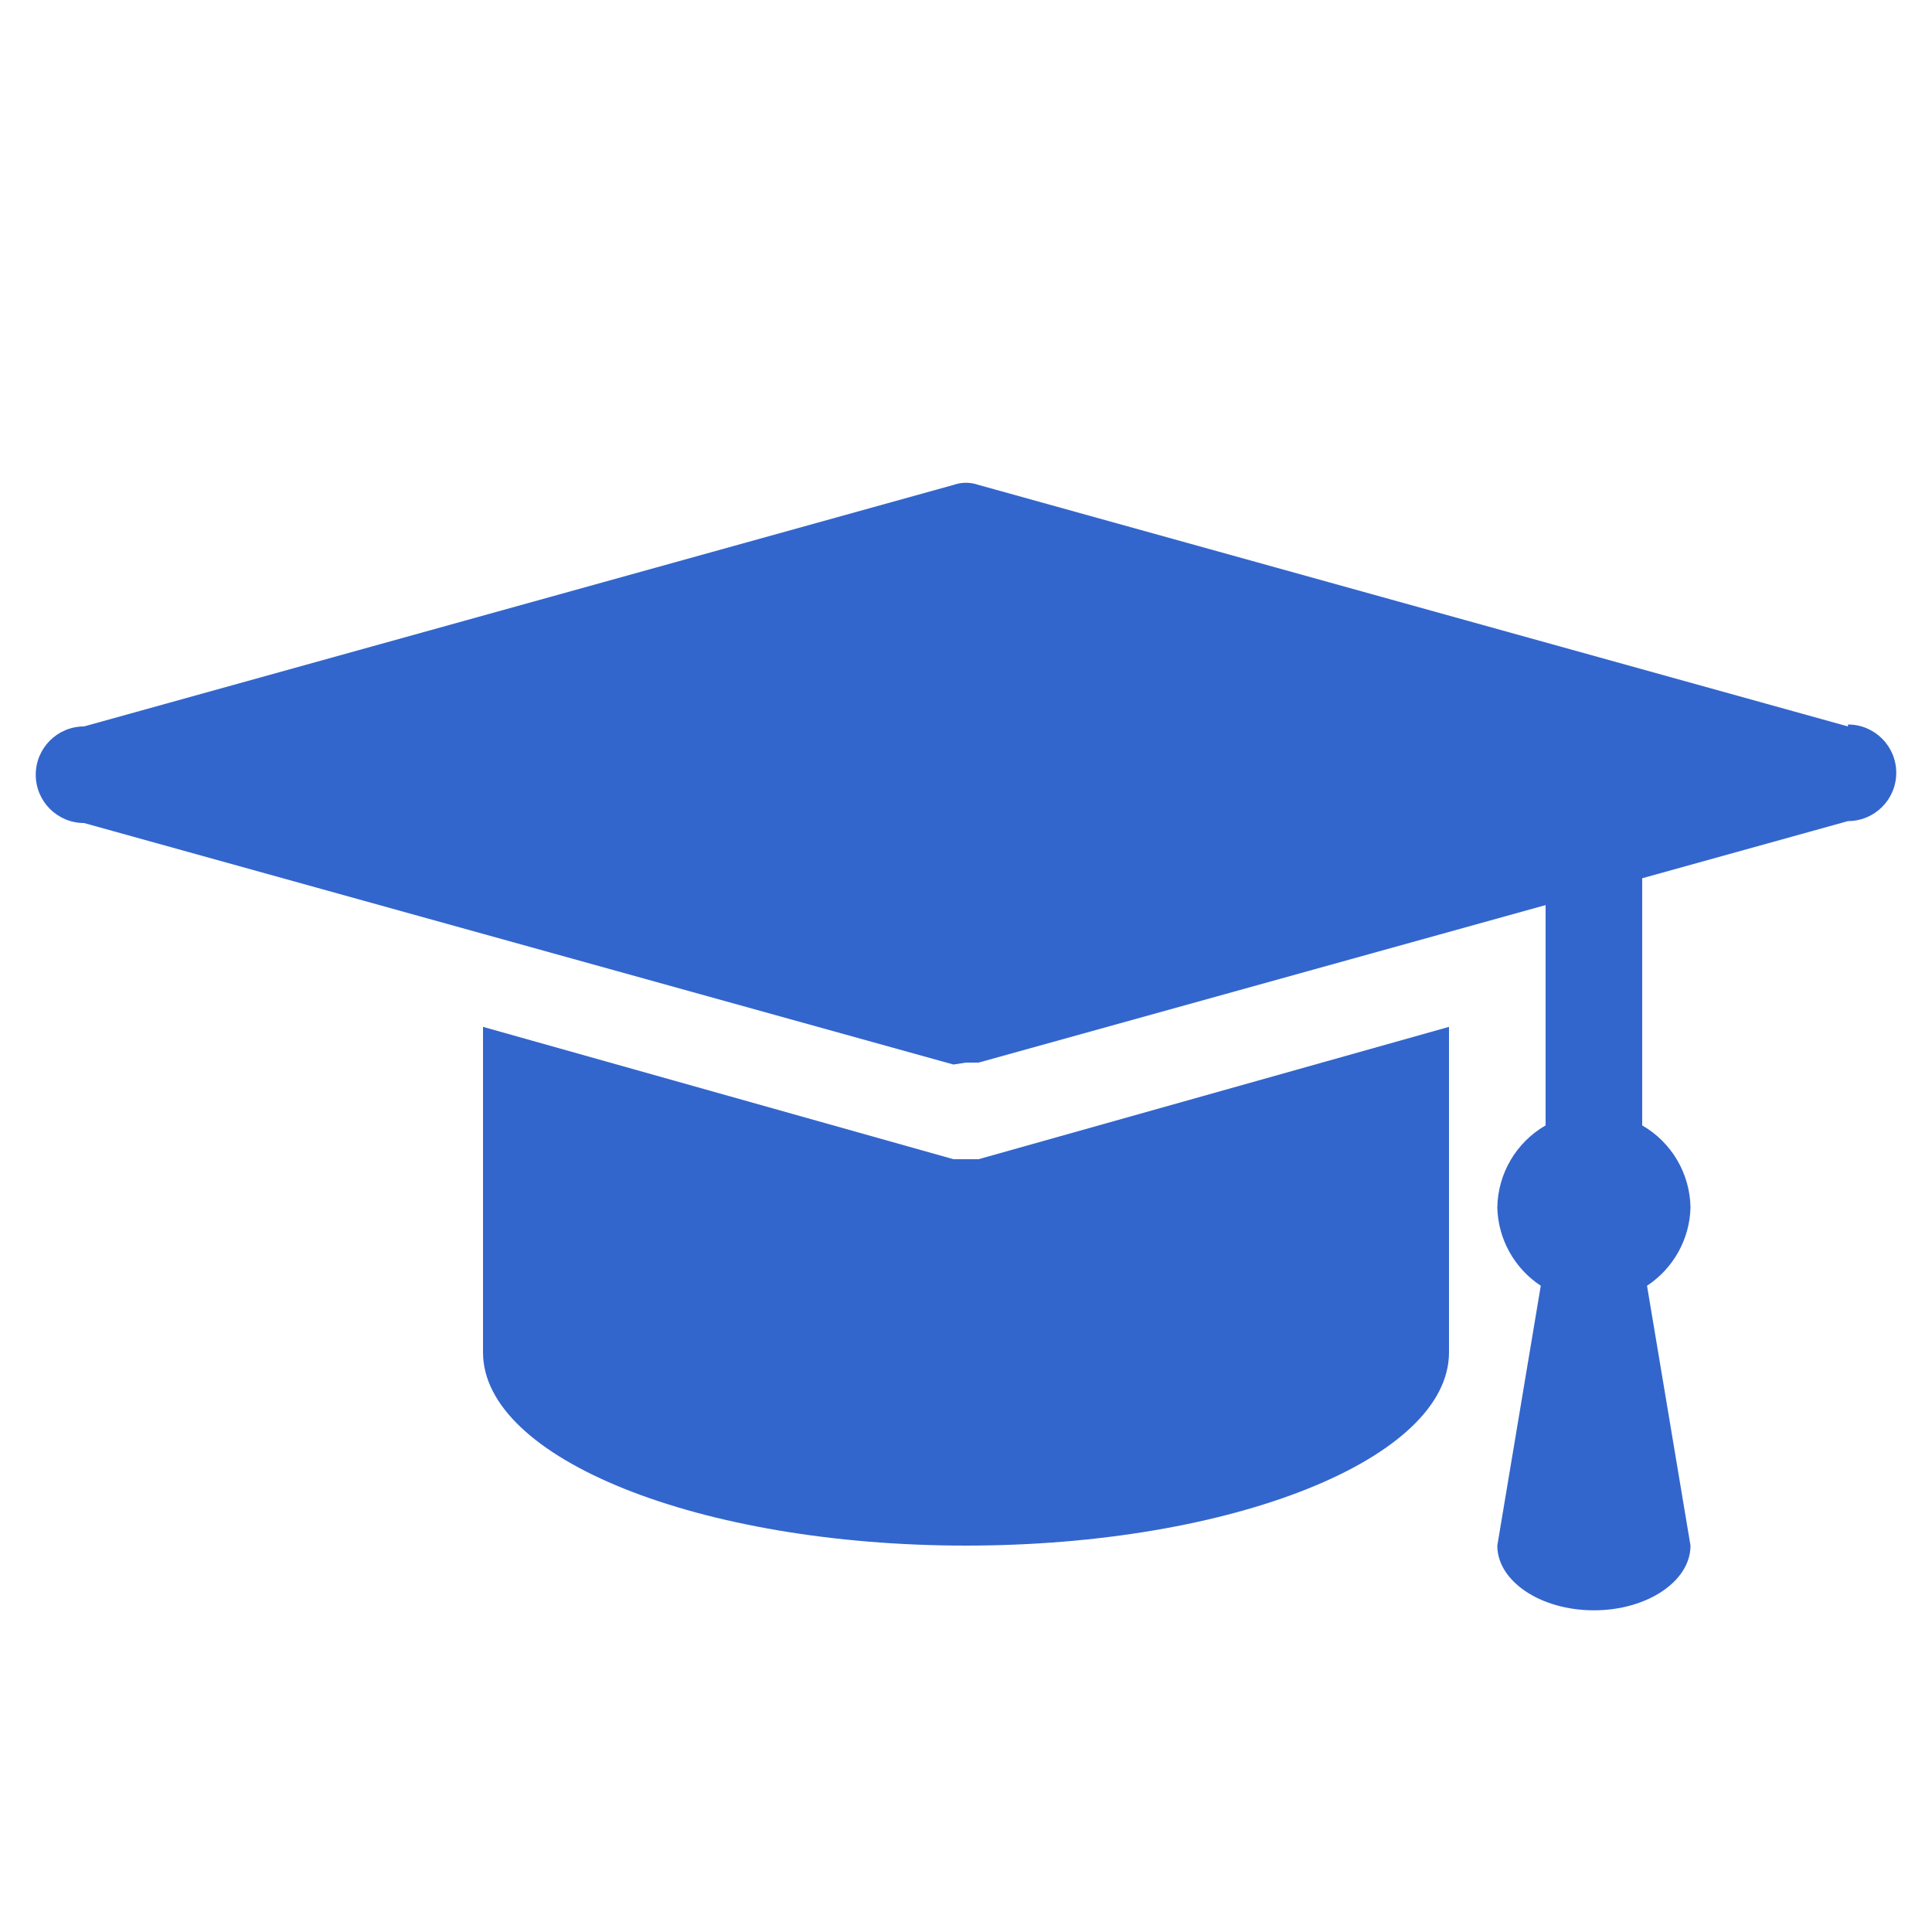
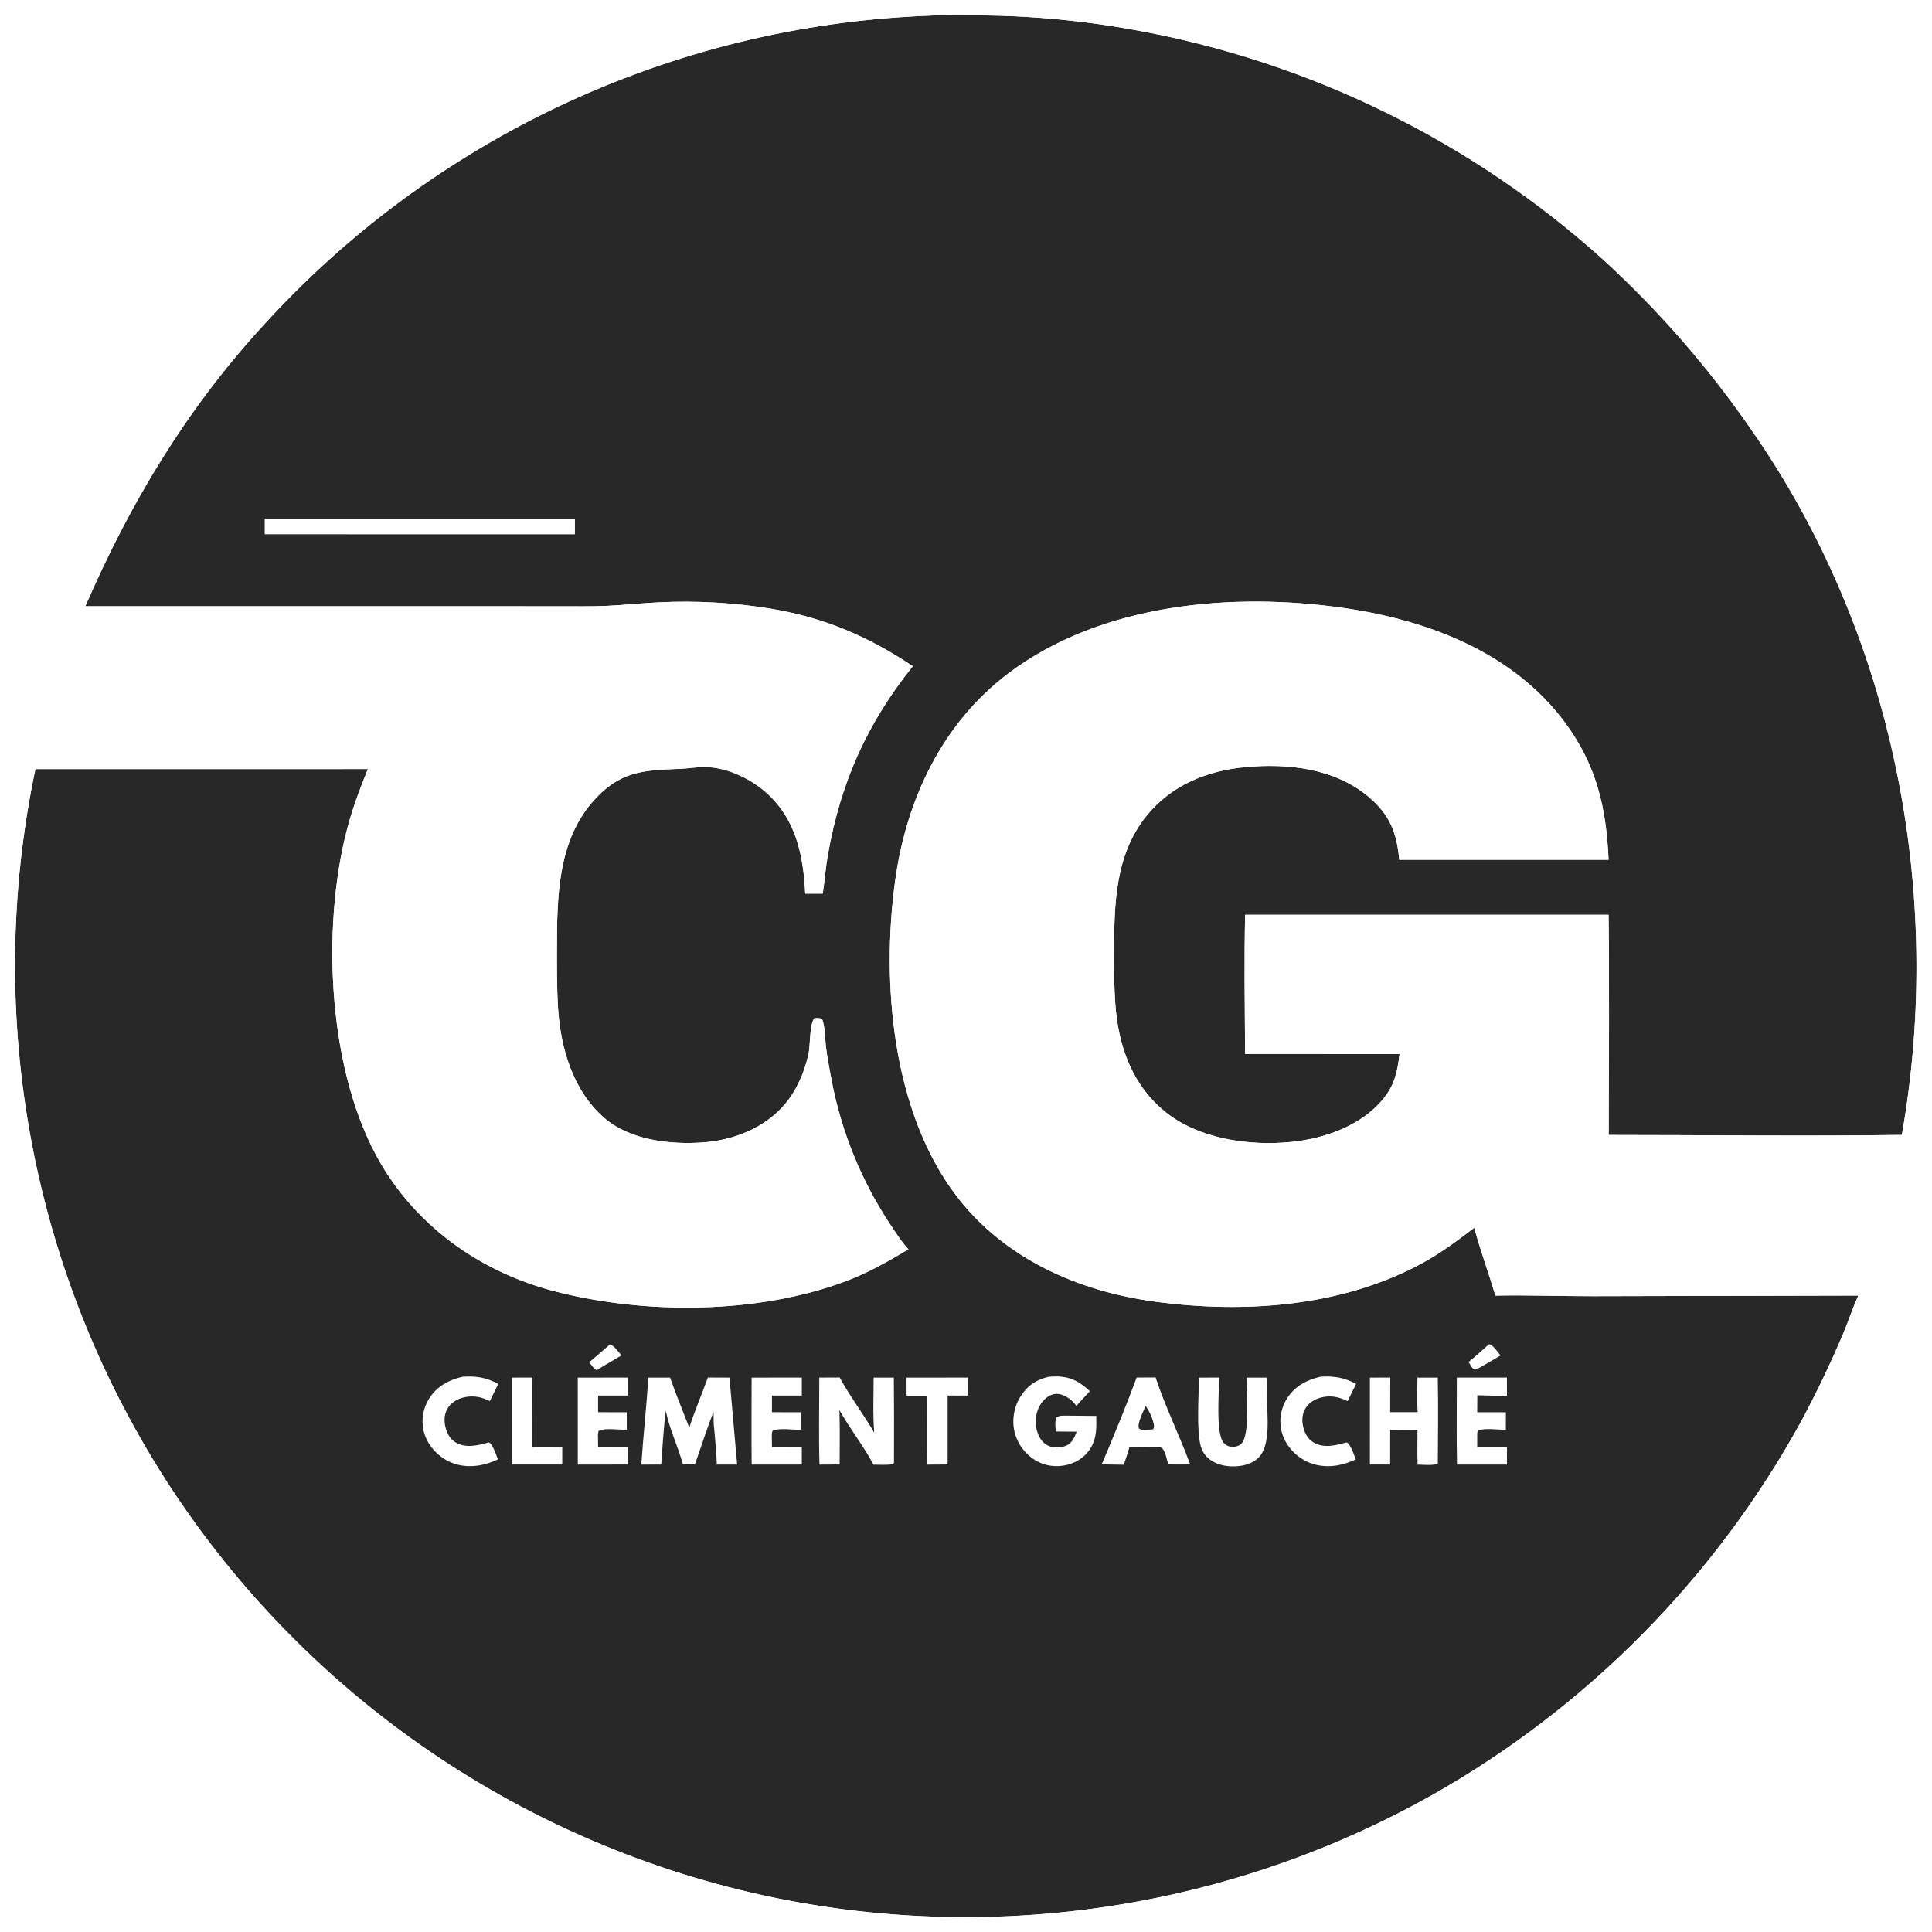
- <svg xmlns="http://www.w3.org/2000/svg" viewBox="2 2 20 20">
-   <path d="M12.13,14,12,14l-.13,0L7,12.63V16c0,1.1,2.24,2,5,2s5-.9,5-2V12.63Z" fill="#36c" />
-   <path d="M21.13,9.52l-9-2.5a.39.39,0,0,0-.26,0l-9,2.5a.5.5,0,0,0,0,1l9,2.5L12,13l.13,0,9-2.5a.5.5,0,0,0,0-1Z" fill="#36c" />
-   <path d="M19.5,14.5a1,1,0,0,0-.5-.85V10H18v3.65a1,1,0,0,0-.5.85,1,1,0,0,0,.45.81L17.5,18c0,.37.45.67,1,.67s1-.3,1-.67l-.45-2.69A1,1,0,0,0,19.5,14.5Z" fill="#36c" />
+ <svg xmlns="http://www.w3.org/2000/svg" width="500" height="500">
+   <g>
+     <path fill="#282828" d="M239.17 4.111C242.851 3.871 246.618 3.983 250.308 3.985Q261.177 3.906 272.005 4.846Q282.833 5.785 293.526 7.734Q297.739 8.49 301.924 9.392Q306.108 10.294 310.259 11.341Q314.41 12.388 318.522 13.578Q322.633 14.768 326.701 16.101Q330.769 17.434 334.788 18.907Q338.807 20.38 342.773 21.992Q346.739 23.604 350.646 25.353Q354.553 27.102 358.397 28.985Q362.241 30.869 366.017 32.885Q369.793 34.901 373.497 37.047Q377.201 39.193 380.828 41.466Q384.455 43.74 388 46.138Q391.546 48.536 395.007 51.056Q398.467 53.576 401.837 56.215Q405.208 58.853 408.485 61.608Q411.762 64.362 414.941 67.228Q420.306 72.142 425.386 77.349Q430.467 82.556 435.246 88.041Q440.026 93.526 444.49 99.27Q448.954 105.015 453.088 111.001C489.916 163.596 503.292 230.786 492.2 293.719C466.927 294.077 441.599 293.734 416.32 293.734C416.368 274.747 416.522 255.736 416.294 236.751L322.241 236.745C321.975 248.727 322.169 260.771 322.23 272.758L362.205 272.774C361.65 277.302 360.964 280.714 358.013 284.35C352.34 291.339 342.866 294.655 334.166 295.537C323.255 296.644 310.116 294.745 301.414 287.624C293.45 281.107 289.828 271.772 288.811 261.746C288.303 256.735 288.348 251.657 288.341 246.625C288.322 234.085 288.523 221.094 296.911 210.902C303.327 203.106 312.436 199.448 322.34 198.524C333.304 197.502 345.399 198.839 354.136 206.167C359.651 210.792 361.509 215.506 362.118 222.505L416.294 222.506C415.71 209.034 413.18 198.035 405.035 187.022C391.6 168.86 369.62 160.532 347.976 157.379C319.082 153.169 285.034 156.13 261.029 174.223C243.827 187.189 234.578 206.875 231.679 227.841C228.031 254.22 230.861 287.616 247.512 309.485C259.877 325.724 279.031 334.173 298.853 336.856C322.009 339.991 347.236 338.246 368.096 326.893C372.91 324.273 377.178 321.058 381.528 317.755C383.132 323.661 385.268 329.436 387.016 335.306C395.378 335.125 403.735 335.47 412.092 335.451L480.939 335.29C479.445 338.519 478.36 341.982 476.965 345.262Q472.026 356.945 466.003 368.109Q463.932 371.867 461.732 375.552Q459.533 379.237 457.207 382.843Q454.882 386.45 452.434 389.974Q449.986 393.499 447.417 396.936Q444.849 400.374 442.163 403.721Q439.478 407.069 436.679 410.321Q433.88 413.574 430.97 416.728Q428.06 419.882 425.043 422.934Q422.026 425.986 418.906 428.932Q415.786 431.878 412.566 434.714Q409.346 437.551 406.03 440.275Q402.714 442.999 399.306 445.607Q395.899 448.215 392.403 450.704Q388.907 453.193 385.328 455.56Q381.748 457.926 378.089 460.168Q374.43 462.411 370.696 464.525Q368.293 465.877 365.86 467.175Q363.427 468.473 360.966 469.716Q358.504 470.96 356.016 472.147Q353.527 473.335 351.013 474.467Q348.498 475.599 345.959 476.674Q343.42 477.749 340.857 478.767Q338.295 479.785 335.71 480.745Q333.125 481.705 330.519 482.608Q327.914 483.51 325.288 484.354Q322.663 485.197 320.02 485.982Q317.376 486.767 314.716 487.492Q312.055 488.217 309.38 488.883Q306.704 489.548 304.013 490.153Q301.323 490.759 298.62 491.304Q295.917 491.849 293.203 492.333Q290.488 492.817 287.763 493.241Q285.038 493.664 282.305 494.027Q279.571 494.389 276.83 494.69Q274.089 494.991 271.342 495.23Q268.595 495.47 265.844 495.648Q263.092 495.826 260.337 495.942Q257.582 496.058 254.825 496.113Q252.068 496.167 249.311 496.16Q246.553 496.153 243.797 496.084Q241.04 496.015 238.286 495.884Q235.531 495.754 232.78 495.561Q230.03 495.369 227.284 495.115Q224.538 494.861 221.799 494.546Q219.059 494.231 216.328 493.854Q213.596 493.477 210.874 493.04Q208.151 492.602 205.439 492.104Q202.727 491.605 200.027 491.046Q197.069 490.43 194.127 489.741Q191.185 489.053 188.26 488.293Q185.336 487.532 182.431 486.701Q179.526 485.869 176.643 484.966Q173.759 484.064 170.899 483.091Q168.038 482.117 165.202 481.075Q162.366 480.032 159.557 478.92Q156.747 477.808 153.966 476.627Q151.184 475.447 148.433 474.199Q145.681 472.95 142.961 471.635Q140.24 470.32 137.553 468.938Q134.866 467.556 132.214 466.109Q129.561 464.662 126.945 463.151Q124.328 461.639 121.75 460.064Q119.171 458.489 116.632 456.851Q114.093 455.213 111.595 453.513Q109.097 451.814 106.641 450.053Q104.185 448.293 101.773 446.473Q99.361 444.653 96.995 442.775Q94.628 440.896 92.308 438.96Q89.988 437.024 87.716 435.032Q85.444 433.04 83.222 430.993Q81 428.945 78.828 426.844Q76.657 424.743 74.537 422.589Q72.418 420.436 70.352 418.231Q68.286 416.026 66.275 413.771Q64.264 411.516 62.308 409.213Q60.353 406.909 58.454 404.558Q56.556 402.208 54.716 399.811Q52.876 397.415 51.094 394.974Q49.313 392.533 47.593 390.049Q45.872 387.565 44.213 385.04Q42.55 382.501 40.951 379.921Q39.351 377.342 37.815 374.724Q36.28 372.105 34.809 369.45Q33.338 366.795 31.933 364.105Q30.528 361.415 29.189 358.69Q27.85 355.966 26.579 353.21Q25.308 350.454 24.105 347.667Q22.902 344.881 21.768 342.065Q20.634 339.25 19.569 336.407Q18.504 333.565 17.51 330.697Q16.515 327.83 15.592 324.938Q14.668 322.047 13.816 319.134Q12.964 316.221 12.183 313.288Q11.403 310.354 10.695 307.403Q9.987 304.451 9.351 301.483Q8.716 298.515 8.154 295.533Q7.592 292.55 7.103 289.554Q6.615 286.558 6.2 283.552Q5.785 280.545 5.444 277.529Q5.104 274.513 4.837 271.489Q4.571 268.466 4.379 265.437Q4.187 262.407 4.069 259.374Q3.951 256.342 3.909 253.307Q3.866 250.272 3.897 247.237Q3.929 244.201 4.035 241.168Q4.142 238.135 4.322 235.105Q4.503 232.075 4.759 229.051Q5.014 226.026 5.343 223.009Q5.673 219.991 6.077 216.983Q6.48 213.975 6.958 210.977Q7.435 207.98 7.986 204.995Q8.537 202.01 9.161 199.04L95.207 199.033C93.117 204.162 91.217 209.245 89.818 214.612C83.102 240.375 84.825 277.894 98.606 301.244C108.562 318.114 125.083 329.487 143.935 334.29C167.337 340.252 196.4 340.085 219.111 331.495C224.709 329.377 229.974 326.377 235.101 323.323C233.402 321.497 231.98 319.253 230.587 317.184Q229.148 315.025 227.82 312.796Q226.492 310.568 225.279 308.274Q224.066 305.981 222.97 303.629Q221.875 301.277 220.9 298.873Q219.926 296.468 219.074 294.017Q218.223 291.567 217.496 289.076Q216.77 286.585 216.171 284.061Q215.572 281.536 215.102 278.985C214.635 276.453 214.145 273.913 213.81 271.359C213.506 269.038 213.573 265.903 212.775 263.744C212.078 263.408 211.511 263.477 210.765 263.522C209.476 265.08 209.725 270.527 209.253 272.696C208.218 277.456 206.216 282.15 203.032 285.878C197.846 291.95 189.891 295.061 182.067 295.65C173.567 296.289 163.07 295.121 156.378 289.308C148.235 282.236 145.063 271.186 144.414 260.765C144.092 255.602 144.125 250.4 144.132 245.228C144.152 232.177 144.354 217.598 153.571 207.267C160.407 199.606 166.293 199.342 175.924 198.972C177.755 198.901 179.572 198.628 181.4 198.531C187.424 198.21 194.143 201.335 198.522 205.326C206.084 212.218 207.911 221.492 208.392 231.265L212.926 231.27C213.425 227.936 213.664 224.574 214.25 221.25C217.554 202.501 224.345 187.244 236.236 172.414C224.599 164.654 213.478 159.909 199.667 157.553Q192.446 156.363 185.14 155.944Q177.834 155.525 170.524 155.882C166.004 156.086 161.501 156.611 156.98 156.798C152.806 156.97 148.61 156.904 144.433 156.901L22.082 156.89C33.692 130.134 48.217 105.948 68.005 84.354Q70.043 82.108 72.136 79.914Q74.228 77.719 76.374 75.577Q78.52 73.434 80.719 71.346Q82.917 69.257 85.166 67.224Q87.416 65.19 89.715 63.212Q92.014 61.235 94.361 59.315Q96.708 57.395 99.102 55.534Q101.496 53.672 103.935 51.871Q106.374 50.069 108.857 48.329Q111.34 46.588 113.865 44.909Q116.391 43.23 118.957 41.614Q121.523 39.998 124.128 38.446Q126.733 36.895 129.376 35.407Q132.018 33.92 134.697 32.499Q137.376 31.078 140.089 29.723Q142.801 28.368 145.547 27.081Q148.293 25.794 151.069 24.575Q153.846 23.356 156.652 22.206Q159.458 21.056 162.291 19.976Q165.125 18.896 167.984 17.886Q170.843 16.877 173.727 15.938Q176.61 14.999 179.516 14.132Q182.421 13.264 185.348 12.469Q188.274 11.674 191.219 10.951Q194.164 10.229 197.126 9.579Q200.088 8.93 203.065 8.354Q206.042 7.778 209.033 7.275Q212.023 6.773 215.025 6.345Q218.027 5.916 221.039 5.563Q224.051 5.209 227.07 4.929Q230.089 4.65 233.115 4.445Q236.14 4.241 239.17 4.111Z" />
+     <path fill="#FEFEFE" d="M183.189 356.506L188.79 356.531L190.769 379.023L185.52 379.026C185.392 375.957 185.132 372.867 184.836 369.809C184.636 368.355 184.683 366.864 184.666 365.398C182.886 369.835 181.46 374.484 179.837 378.986L176.74 378.974C175.441 374.311 173.29 369.899 172.302 365.137C171.713 369.736 171.475 374.397 171.133 379.02L165.974 379.044C166.47 371.528 167.315 364.043 167.792 356.527L173.426 356.537C174.934 360.89 176.725 365.178 178.385 369.478C179.797 365.112 181.64 360.832 183.189 356.506Z" />
+     <path fill="#FEFEFE" d="M68.504 134.256L148.798 134.254L148.788 138.286L68.503 138.269L68.504 134.256Z" />
+     <path fill="#FEFEFE" d="M212.029 356.521L217.317 356.5C219.971 361.406 223.438 365.94 226.249 370.781C225.856 366.077 226.1 361.253 226.089 356.529L231.326 356.536Q231.419 367.457 231.354 378.379C231.388 378.689 231.399 378.486 231.088 378.929C229.464 379.2 227.704 379.069 226.057 379.055C223.479 374.183 219.943 369.773 217.24 364.945C217.4 369.625 217.309 374.324 217.299 379.006L212.083 379.037C211.862 371.551 212.035 364.013 212.029 356.521Z" />
+     <path fill="#FEFEFE" d="M271.486 356.295Q272.297 356.24 273.109 356.223C276.828 356.163 279.438 357.543 282.053 360.049C280.87 361.286 279.729 362.567 278.571 363.826C277.819 362.853 277.088 362.113 276.003 361.499C274.814 360.827 273.591 360.49 272.26 360.939C270.772 361.44 269.606 362.765 268.913 364.131Q268.72 364.519 268.568 364.924Q268.416 365.329 268.306 365.747Q268.195 366.166 268.128 366.593Q268.061 367.021 268.038 367.453Q268.014 367.885 268.035 368.317Q268.056 368.75 268.12 369.178Q268.184 369.606 268.292 370.025Q268.399 370.444 268.549 370.85C269.069 372.297 269.937 373.572 271.386 374.2C272.756 374.794 274.535 374.716 275.902 374.148C277.49 373.489 278.061 372.009 278.64 370.521L273.221 370.476C273.183 369.361 272.919 367.788 273.453 366.793C274.274 366.3 274.847 366.4 275.793 366.372L283.71 366.443C283.759 369.327 283.879 371.935 282.394 374.538C281.076 376.848 278.846 378.417 276.288 379.076C273.442 379.808 270.467 379.443 267.941 377.918Q267.438 377.613 266.968 377.26Q266.497 376.907 266.064 376.509Q265.631 376.112 265.239 375.673Q264.847 375.234 264.501 374.759Q264.154 374.284 263.857 373.776Q263.559 373.269 263.313 372.735Q263.066 372.201 262.874 371.645Q262.682 371.089 262.546 370.517Q262.413 369.925 262.34 369.322Q262.266 368.719 262.254 368.113Q262.241 367.506 262.289 366.9Q262.338 366.295 262.446 365.698Q262.555 365.101 262.722 364.517Q262.89 363.934 263.115 363.37Q263.34 362.806 263.621 362.268Q263.901 361.73 264.234 361.222C265.998 358.498 268.337 356.977 271.486 356.295Z" />
+     <path fill="#FEFEFE" d="M366.833 356.529L372.091 356.54C372.248 363.919 372.144 371.338 372.106 378.719C371.247 379.386 368.049 379.049 366.87 379.032C366.759 376.046 366.841 373.031 366.844 370.042L359.78 370.069L359.767 379.019L354.525 379.017L354.529 356.529L359.8 356.523L359.782 365.47L366.896 365.473C366.667 362.541 366.834 359.476 366.833 356.529Z" />
+     <path fill="#FEFEFE" d="M294.165 356.503L299.074 356.496C301.582 364.108 305.247 371.456 308.021 378.998C306.136 379.046 304.245 379.008 302.36 378.998C301.934 377.738 301.694 375.857 300.821 374.853C300.514 374.499 300.005 374.602 299.562 374.579L292.283 374.541C291.899 376.069 291.325 377.575 290.822 379.069L285.119 378.988C288.265 371.578 291.38 364.055 294.165 356.503Z" />
+     <path fill="#282828" d="M296.453 363.859C297.258 364.795 298.222 366.937 298.494 368.155C298.651 368.86 298.81 369.32 298.406 369.923L297.237 370.003C296.433 370.036 295.503 370.201 294.804 369.738C294.168 368.423 295.956 365.291 296.453 363.859Z" />
+     <path fill="#FEFEFE" d="M310.287 356.532L315.533 356.519C315.505 359.958 314.584 370.977 316.669 373.388C317.217 374.022 317.938 374.377 318.772 374.433C319.698 374.494 320.605 374.257 321.284 373.602C323.554 371.417 322.616 359.74 322.603 356.53L327.928 356.53L327.894 362.062C327.93 366.251 328.913 373.89 325.816 377.132C324.241 378.78 321.828 379.421 319.614 379.498C317.04 379.588 314.264 378.961 312.383 377.095C311.577 376.295 311.03 375.332 310.738 374.237C309.6 369.979 310.26 361.182 310.287 356.532Z" />
+     <path fill="#FEFEFE" d="M194.519 356.531L207.513 356.517L207.509 361.178L199.784 361.175L199.784 365.48L207.21 365.498L207.208 370.036C205.338 370.075 201.431 369.442 199.885 370.35L199.748 371.188L199.783 374.464L207.506 374.483L207.51 379.021L194.535 379.027C194.438 371.532 194.519 364.027 194.519 356.531Z" />
+     <path fill="#FEFEFE" d="M149.525 356.534L162.51 356.518L162.517 361.175L154.785 361.177L154.784 365.48L162.211 365.498L162.21 370.036C160.338 370.078 156.433 369.443 154.886 370.35L154.748 371.188L154.784 374.464L162.514 374.484L162.517 379.017L149.536 379.026L149.525 356.534Z" />
+     <path fill="#FEFEFE" d="M377.024 356.526L389.988 356.522L389.996 361.199Q386.162 361.238 382.33 361.1L382.299 365.489L389.721 365.493L389.709 370.028C387.865 370.058 383.99 369.454 382.415 370.301L382.302 370.938L382.301 374.475L389.996 374.488L389.994 379.031L377.077 379.032C376.908 371.541 377.034 364.021 377.024 356.526Z" />
+     <path fill="#FEFEFE" d="M119.765 356.293C123.141 356.047 125.958 356.51 128.942 358.168L126.771 362.607C124.85 361.677 123.152 361.212 120.999 361.474C119.093 361.707 117.182 362.585 116.044 364.179C115.004 365.636 114.872 367.457 115.243 369.163C115.611 370.858 116.443 372.437 117.982 373.33C120.67 374.89 123.723 374.047 126.496 373.293C127.186 373.614 127.341 374.187 127.712 374.838C128.17 375.752 128.499 376.749 128.867 377.704C127.767 378.167 126.651 378.634 125.491 378.93C121.904 379.846 118.257 379.59 115.044 377.61C112.339 375.943 110.257 373.206 109.578 370.082Q109.469 369.555 109.411 369.02Q109.354 368.484 109.349 367.946Q109.345 367.408 109.392 366.872Q109.44 366.336 109.54 365.807Q109.64 365.278 109.79 364.761Q109.941 364.244 110.142 363.745Q110.343 363.245 110.591 362.768Q110.839 362.29 111.133 361.839C113.134 358.726 116.256 357.076 119.765 356.293Z" />
+     <path fill="#FEFEFE" d="M341.761 356.293C345.14 356.049 347.957 356.508 350.943 358.171L348.771 362.608C346.681 361.615 344.766 361.115 342.426 361.561C340.685 361.892 338.959 362.798 337.963 364.303C336.968 365.806 336.878 367.572 337.27 369.289C337.647 370.94 338.482 372.461 339.983 373.33C342.675 374.888 345.721 374.049 348.496 373.293C349.187 373.616 349.347 374.199 349.718 374.852C350.176 375.761 350.505 376.754 350.873 377.703C349.922 378.102 348.948 378.51 347.958 378.803C344.447 379.841 340.703 379.683 337.466 377.858C334.683 376.289 332.498 373.634 331.691 370.522Q331.553 369.973 331.471 369.412Q331.39 368.851 331.367 368.285Q331.343 367.719 331.378 367.154Q331.413 366.589 331.506 366.03Q331.598 365.471 331.748 364.925Q331.897 364.378 332.102 363.85Q332.307 363.322 332.565 362.818Q332.823 362.313 333.131 361.838C335.127 358.725 338.255 357.077 341.761 356.293Z" />
+     <path fill="#FEFEFE" d="M234.607 356.535L250.535 356.522L250.533 361.172C248.772 361.198 247.007 361.175 245.246 361.173L245.246 374.813L245.239 379.006L240.001 379.041C239.929 373.099 239.989 367.15 239.986 361.207L234.618 361.192L234.607 356.535Z" />
+     <path fill="#FEFEFE" d="M132.529 356.528L137.799 356.522L137.784 374.465L145.508 374.477L145.516 379.019L132.526 379.015L132.529 356.528Z" />
+     <path fill="#FEFEFE" d="M385.307 347.923C385.392 347.926 385.478 347.913 385.561 347.93C386.38 348.101 387.766 350.127 388.333 350.794Q385.478 352.501 382.586 354.146C382.257 354.334 381.985 354.389 381.619 354.475C380.907 354.152 380.473 353.139 380.079 352.476C381.877 351.031 383.579 349.452 385.307 347.923Z" />
+     <path fill="#FEFEFE" d="M157.864 347.947C158.926 348.193 160.08 349.925 160.834 350.777L154.872 354.316L154.457 354.61C153.659 354.287 153.022 353.217 152.495 352.551L157.864 347.947Z" />
+   </g>
+   <g>
+     <path fill="#FEFEFE" d="M0 0L500 0L500 500L0 500L0 0ZM22.082 156.89L144.433 156.901C148.61 156.904 152.806 156.97 156.98 156.798C161.501 156.611 166.004 156.086 170.524 155.882Q177.834 155.525 185.14 155.944Q192.446 156.363 199.667 157.553C213.478 159.909 224.599 164.654 236.236 172.414C224.345 187.244 217.554 202.501 214.25 221.25C213.664 224.574 213.425 227.936 212.926 231.27L208.392 231.265C207.911 221.492 206.084 212.218 198.522 205.326C194.143 201.335 187.424 198.21 181.4 198.531C179.572 198.628 177.755 198.901 175.924 198.972C166.293 199.342 160.407 199.606 153.571 207.267C144.354 217.598 144.152 232.177 144.132 245.228C144.125 250.4 144.092 255.602 144.414 260.765C145.063 271.186 148.235 282.236 156.378 289.308C163.07 295.121 173.567 296.289 182.067 295.65C189.891 295.061 197.846 291.95 203.032 285.878C206.216 282.15 208.218 277.456 209.253 272.696C209.725 270.527 209.476 265.08 210.765 263.522C211.511 263.477 212.078 263.408 212.775 263.744C213.573 265.903 213.506 269.038 213.81 271.359C214.145 273.913 214.635 276.453 215.102 278.985Q215.572 281.536 216.171 284.061Q216.77 286.585 217.496 289.076Q218.223 291.567 219.074 294.017Q219.926 296.468 220.9 298.873Q221.875 301.277 222.97 303.629Q224.066 305.981 225.279 308.274Q226.492 310.568 227.82 312.796Q229.148 315.025 230.587 317.184C231.98 319.253 233.402 321.497 235.101 323.323C229.974 326.377 224.709 329.377 219.111 331.495C196.4 340.085 167.337 340.252 143.935 334.29C125.083 329.487 108.562 318.114 98.606 301.244C84.825 277.894 83.102 240.375 89.818 214.612C91.217 209.245 93.117 204.162 95.207 199.033L9.161 199.04Q8.537 202.01 7.986 204.995Q7.435 207.98 6.958 210.977Q6.48 213.975 6.077 216.983Q5.673 219.991 5.343 223.009Q5.014 226.026 4.759 229.051Q4.503 232.075 4.322 235.105Q4.142 238.135 4.035 241.168Q3.929 244.202 3.897 247.237Q3.866 250.272 3.909 253.307Q3.952 256.342 4.069 259.375Q4.187 262.407 4.379 265.437Q4.571 268.466 4.837 271.489Q5.104 274.513 5.444 277.529Q5.785 280.545 6.2 283.552Q6.615 286.558 7.103 289.554Q7.592 292.55 8.154 295.533Q8.716 298.515 9.351 301.483Q9.987 304.451 10.695 307.403Q11.403 310.354 12.183 313.288Q12.964 316.221 13.816 319.134Q14.668 322.047 15.592 324.938Q16.515 327.83 17.51 330.697Q18.504 333.565 19.569 336.407Q20.634 339.25 21.768 342.065Q22.902 344.881 24.105 347.667Q25.308 350.454 26.579 353.21Q27.85 355.966 29.189 358.69Q30.528 361.415 31.933 364.105Q33.338 366.795 34.809 369.45Q36.28 372.105 37.815 374.724Q39.351 377.342 40.951 379.921Q42.55 382.501 44.213 385.04Q45.872 387.565 47.593 390.049Q49.313 392.533 51.094 394.974Q52.876 397.415 54.716 399.811Q56.556 402.208 58.454 404.558Q60.353 406.909 62.308 409.213Q64.264 411.516 66.275 413.771Q68.286 416.026 70.352 418.231Q72.418 420.436 74.537 422.589Q76.657 424.743 78.828 426.844Q81 428.945 83.222 430.993Q85.444 433.04 87.716 435.032Q89.988 437.024 92.308 438.96Q94.628 440.896 96.995 442.775Q99.361 444.653 101.773 446.473Q104.185 448.293 106.641 450.053Q109.097 451.814 111.595 453.513Q114.093 455.213 116.632 456.851Q119.171 458.489 121.75 460.064Q124.328 461.639 126.945 463.151Q129.561 464.662 132.214 466.109Q134.866 467.556 137.553 468.938Q140.24 470.32 142.961 471.635Q145.681 472.95 148.433 474.199Q151.184 475.447 153.966 476.627Q156.747 477.808 159.557 478.92Q162.366 480.032 165.202 481.075Q168.038 482.117 170.899 483.09Q173.759 484.064 176.643 484.966Q179.526 485.869 182.431 486.701Q185.336 487.532 188.26 488.293Q191.185 489.053 194.127 489.741Q197.069 490.43 200.027 491.046Q202.727 491.605 205.439 492.104Q208.151 492.602 210.874 493.04Q213.596 493.477 216.328 493.854Q219.059 494.231 221.799 494.546Q224.538 494.861 227.284 495.115Q230.03 495.369 232.78 495.561Q235.531 495.754 238.286 495.884Q241.04 496.015 243.797 496.084Q246.553 496.153 249.311 496.16Q252.068 496.167 254.825 496.113Q257.582 496.058 260.337 495.942Q263.092 495.826 265.844 495.648Q268.595 495.47 271.342 495.23Q274.089 494.991 276.83 494.69Q279.571 494.389 282.305 494.027Q285.038 493.664 287.763 493.241Q290.488 492.817 293.203 492.333Q295.917 491.849 298.62 491.304Q301.323 490.759 304.013 490.153Q306.704 489.548 309.38 488.882Q312.056 488.217 314.716 487.492Q317.376 486.766 320.02 485.982Q322.663 485.197 325.288 484.354Q327.914 483.51 330.519 482.608Q333.125 481.705 335.71 480.745Q338.295 479.785 340.857 478.767Q343.42 477.749 345.959 476.674Q348.498 475.599 351.013 474.467Q353.527 473.335 356.016 472.147Q358.504 470.96 360.966 469.716Q363.427 468.473 365.86 467.175Q368.293 465.877 370.696 464.525Q374.43 462.411 378.089 460.169Q381.748 457.926 385.328 455.56Q388.907 453.193 392.403 450.704Q395.899 448.215 399.306 445.607Q402.714 442.999 406.03 440.275Q409.346 437.551 412.566 434.714Q415.786 431.878 418.906 428.932Q422.026 425.986 425.043 422.934Q428.06 419.882 430.97 416.728Q433.88 413.574 436.679 410.321Q439.478 407.069 442.163 403.721Q444.849 400.374 447.417 396.936Q449.986 393.499 452.434 389.974Q454.882 386.45 457.207 382.843Q459.533 379.237 461.732 375.552Q463.932 371.867 466.003 368.109Q472.026 356.945 476.965 345.262C478.36 341.982 479.445 338.519 480.939 335.29L412.092 335.451C403.735 335.47 395.378 335.125 387.016 335.306C385.268 329.436 383.132 323.661 381.528 317.755C377.178 321.058 372.91 324.273 368.096 326.893C347.236 338.246 322.009 339.991 298.853 336.856C279.031 334.173 259.877 325.724 247.512 309.485C230.861 287.616 228.031 254.22 231.679 227.841C234.578 206.875 243.827 187.189 261.029 174.223C285.034 156.13 319.082 153.169 347.976 157.379C369.62 160.532 391.6 168.86 405.035 187.022C413.18 198.035 415.71 209.034 416.294 222.506L362.118 222.505C361.509 215.506 359.651 210.792 354.136 206.167C345.399 198.839 333.304 197.502 322.34 198.524C312.436 199.448 303.327 203.106 296.911 210.902C288.523 221.094 288.322 234.085 288.341 246.625C288.348 251.657 288.303 256.735 288.811 261.746C289.828 271.772 293.45 281.107 301.414 287.624C310.116 294.745 323.255 296.644 334.166 295.537C342.866 294.655 352.34 291.339 358.013 284.35C360.964 280.714 361.65 277.302 362.205 272.774L322.23 272.758C322.169 260.771 321.975 248.727 322.241 236.745L416.294 236.751C416.522 255.736 416.368 274.747 416.32 293.734C441.599 293.734 466.927 294.077 492.2 293.719C503.292 230.786 489.916 163.596 453.088 111.001Q448.954 105.015 444.49 99.27Q440.026 93.526 435.246 88.041Q430.467 82.556 425.386 77.349Q420.306 72.142 414.941 67.228Q411.762 64.362 408.485 61.608Q405.208 58.853 401.837 56.215Q398.467 53.576 395.007 51.056Q391.546 48.536 388 46.138Q384.455 43.74 380.828 41.466Q377.201 39.193 373.497 37.047Q369.793 34.901 366.017 32.885Q362.241 30.869 358.397 28.985Q354.553 27.102 350.646 25.353Q346.739 23.604 342.773 21.992Q338.807 20.38 334.788 18.907Q330.769 17.434 326.701 16.101Q322.633 14.768 318.522 13.578Q314.41 12.388 310.259 11.341Q306.108 10.294 301.924 9.392Q297.739 8.49 293.526 7.734Q282.833 5.785 272.005 4.846Q261.177 3.906 250.308 3.985C246.618 3.983 242.851 3.871 239.17 4.111Q236.14 4.241 233.115 4.445Q230.089 4.65 227.07 4.929Q224.051 5.209 221.039 5.563Q218.027 5.916 215.025 6.345Q212.023 6.773 209.033 7.275Q206.042 7.778 203.065 8.354Q200.088 8.93 197.126 9.579Q194.164 10.229 191.219 10.951Q188.274 11.674 185.348 12.469Q182.421 13.264 179.516 14.132Q176.61 14.999 173.727 15.938Q170.843 16.877 167.984 17.886Q165.125 18.896 162.291 19.976Q159.458 21.056 156.652 22.206Q153.846 23.356 151.069 24.575Q148.293 25.794 145.547 27.081Q142.801 28.368 140.089 29.723Q137.376 31.078 134.697 32.499Q132.018 33.92 129.376 35.407Q126.733 36.895 124.128 38.446Q121.523 39.998 118.957 41.614Q116.391 43.23 113.865 44.909Q111.34 46.588 108.857 48.329Q106.374 50.069 103.935 51.871Q101.496 53.672 99.102 55.534Q96.708 57.395 94.361 59.315Q92.014 61.235 89.715 63.212Q87.416 65.19 85.166 67.224Q82.917 69.257 80.719 71.346Q78.52 73.434 76.374 75.577Q74.228 77.719 72.136 79.914Q70.043 82.108 68.005 84.354C48.217 105.948 33.692 130.134 22.082 156.89Z" />
+   </g>
</svg>
